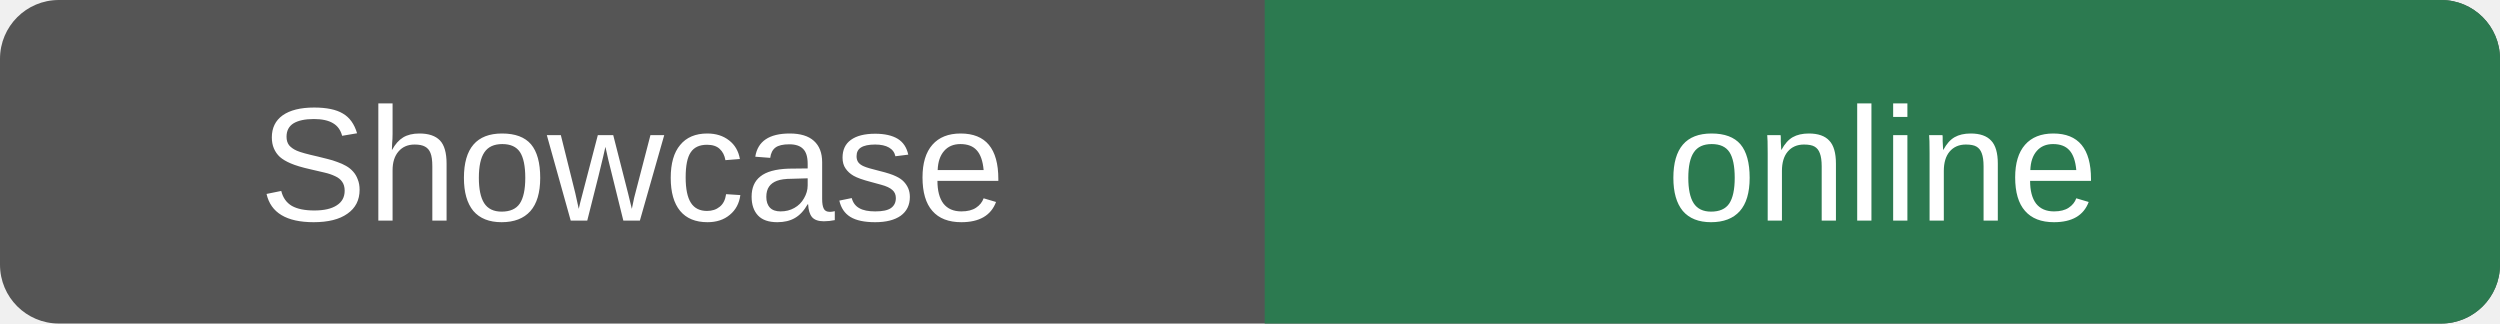
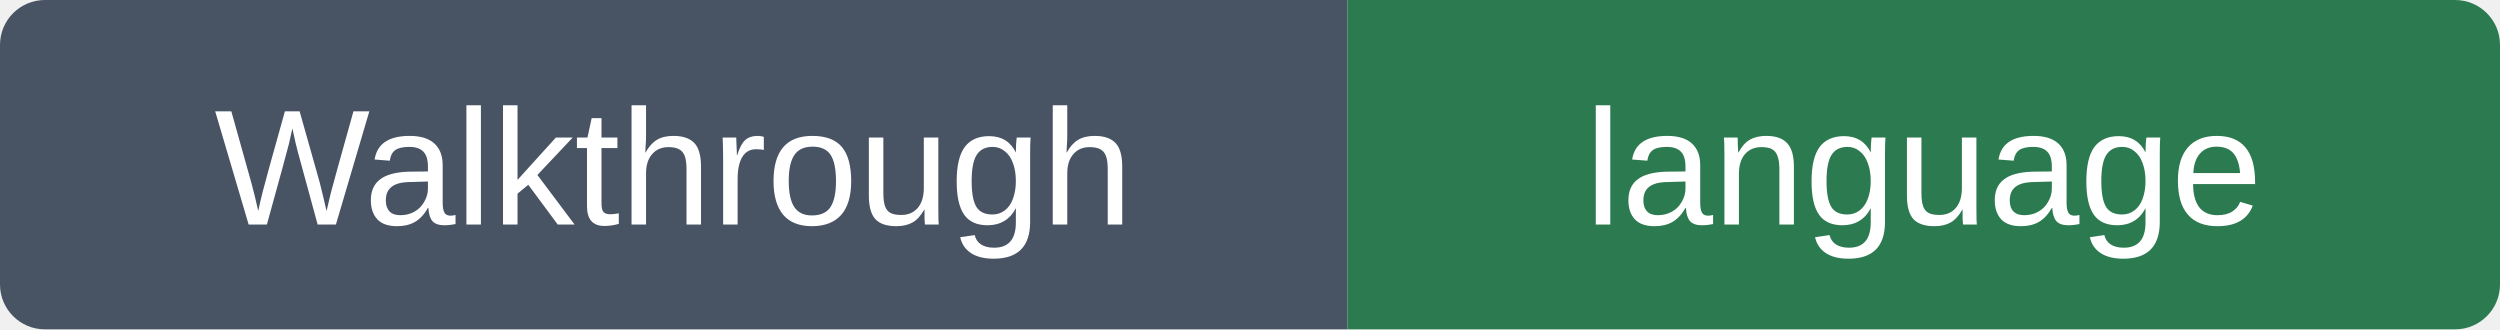
- <svg xmlns="http://www.w3.org/2000/svg" width="170" height="22" role="img" aria-label="Showcase: online">
-   <rect width="170" height="22" rx="4" fill="#555" />
-   <path d="M86 0h80a4 4 0 0 1 4 4v14a4 4 0 0 1-4 4H86z" fill="#2c7a50" />
+ <svg xmlns="http://www.w3.org/2000/svg" width="167" height="22" role="img" aria-label="Walkthrough: language">
+   <clipPath id="r">
+     <rect width="167" height="22" rx="3" />
+   </clipPath>
+   <g clip-path="url(#r)">
+     <rect width="90" height="22" fill="#485363" />
+     <rect x="90" width="77" height="22" fill="#2c7a50" />
+   </g>
  <g fill="#fff" text-anchor="middle" font-family="Verdana,Arial,sans-serif" font-size="11">
-     <text x="43" y="15">Showcase</text>
-     <text x="128" y="15">online</text>
+     <text x="45" y="15">Walkthrough</text>
+     <text x="128.5" y="15">language</text>
  </g>
</svg>
